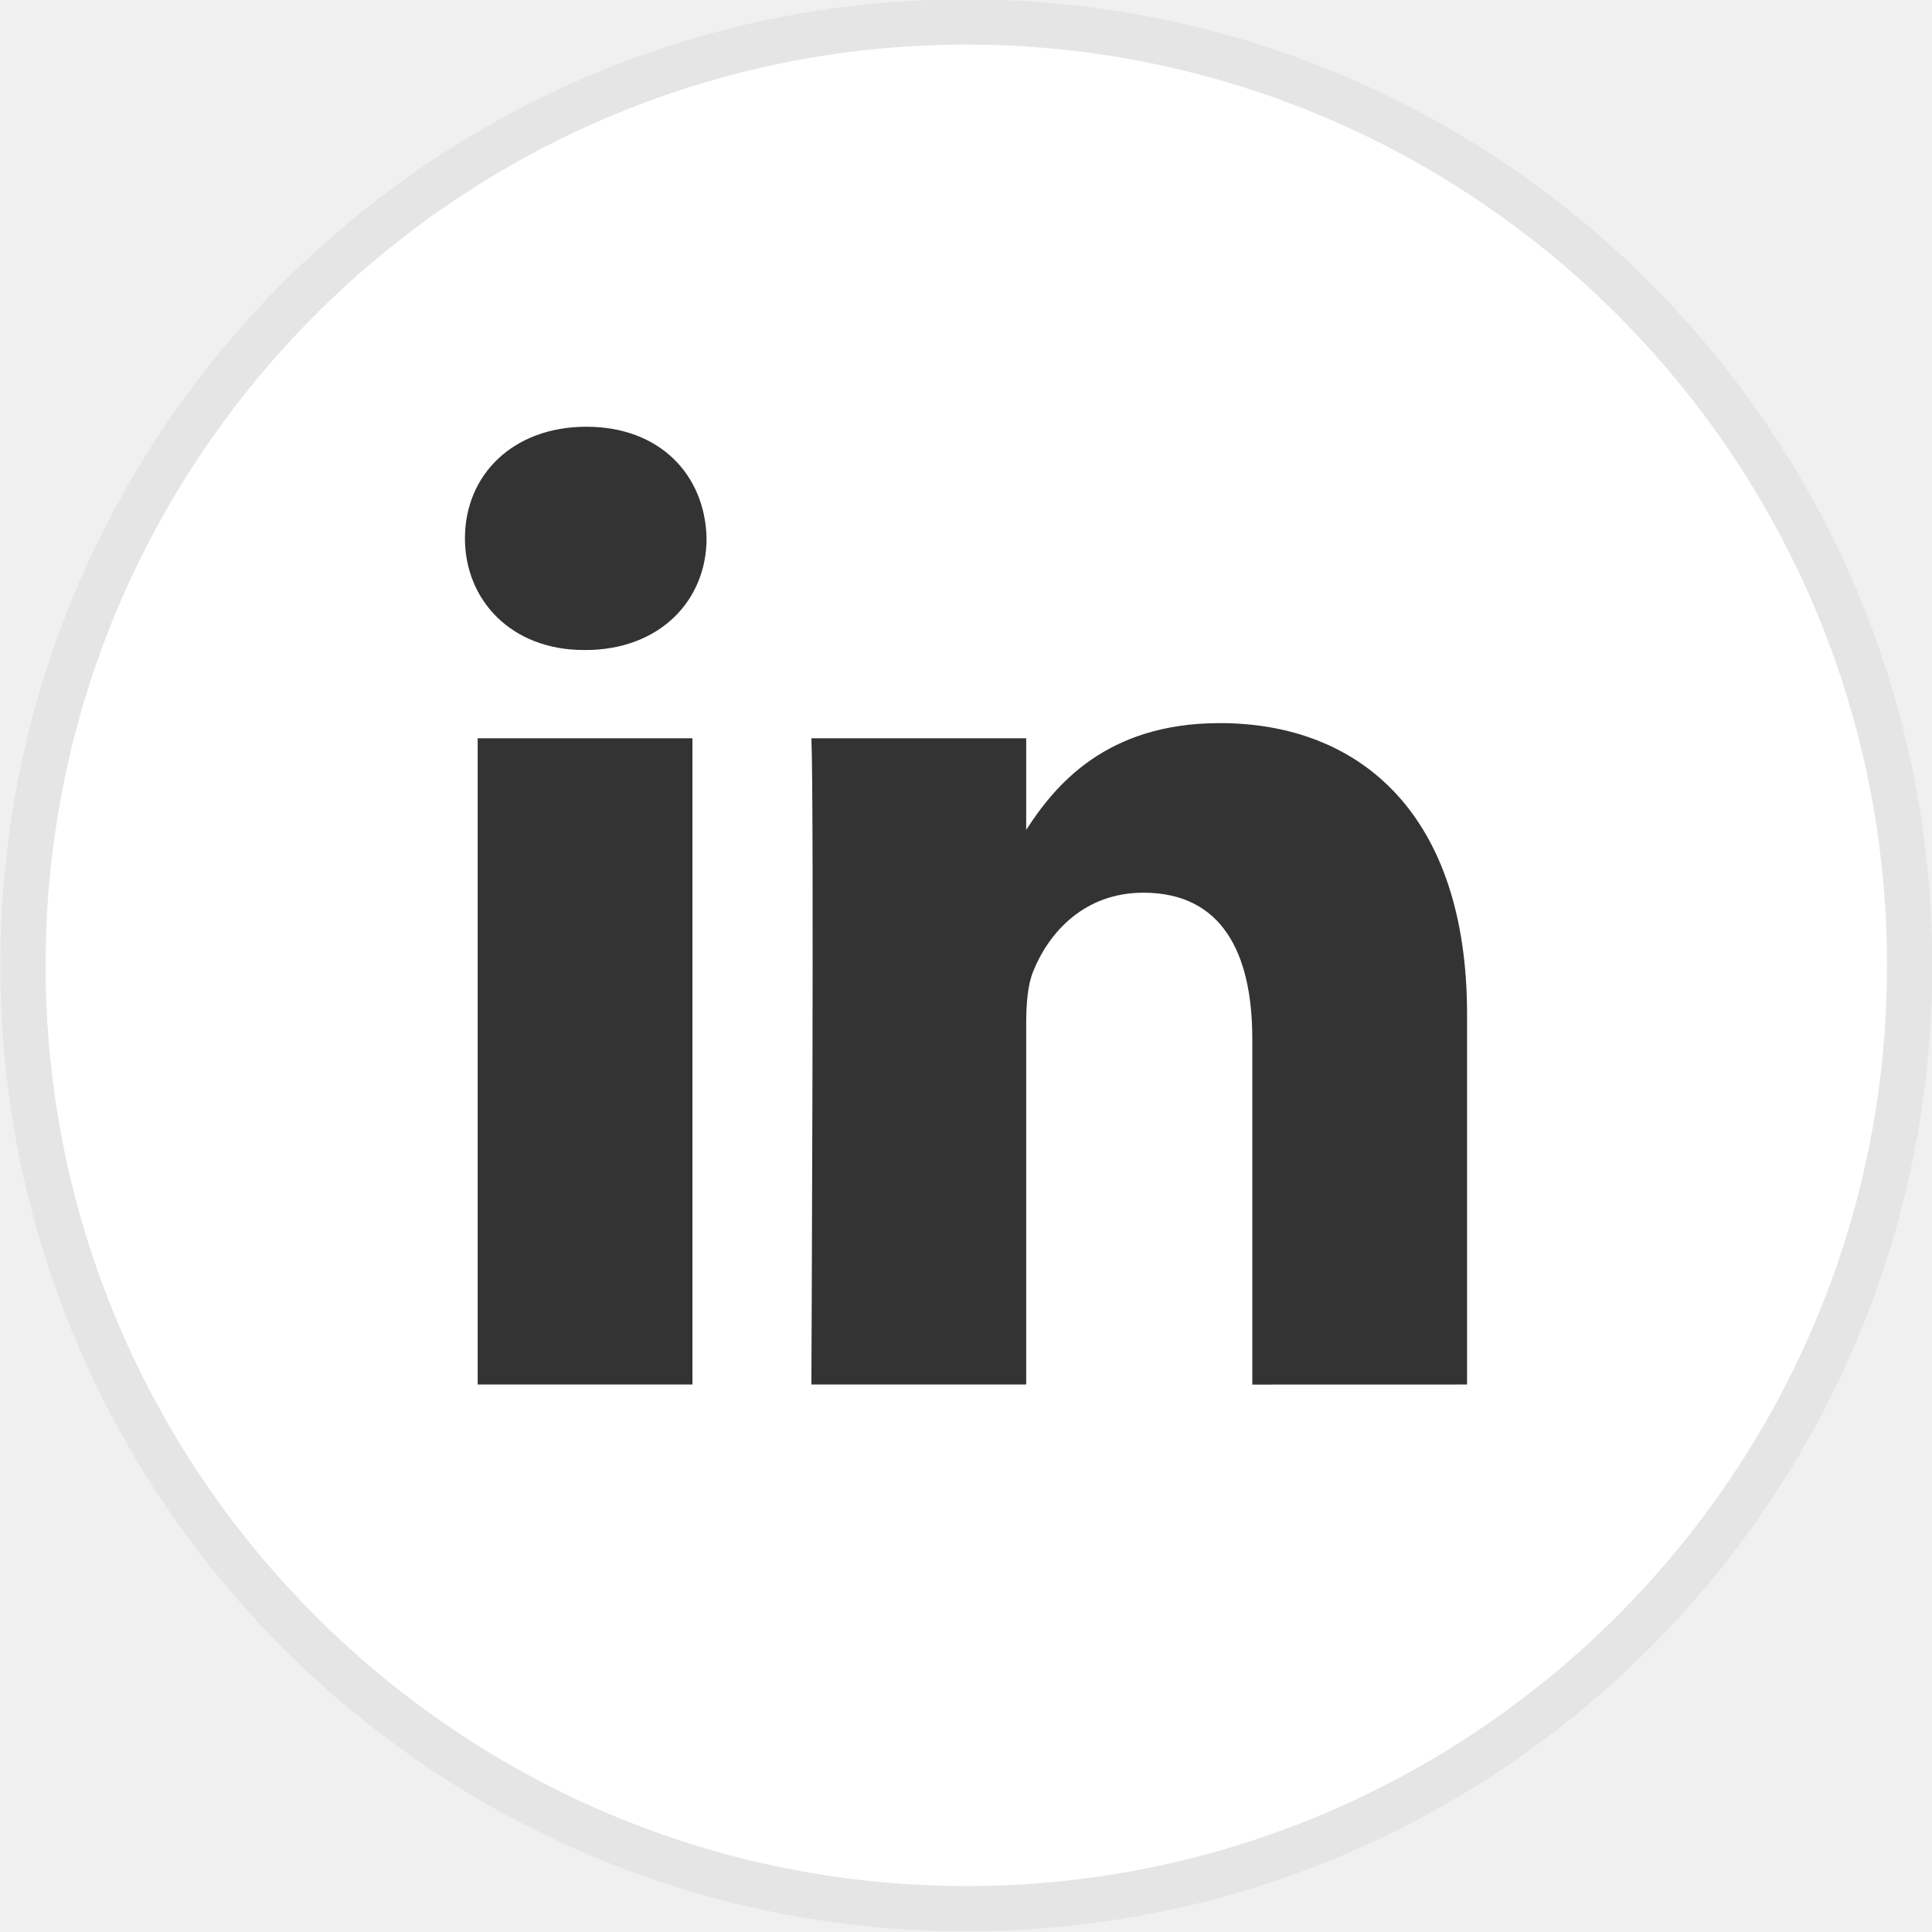
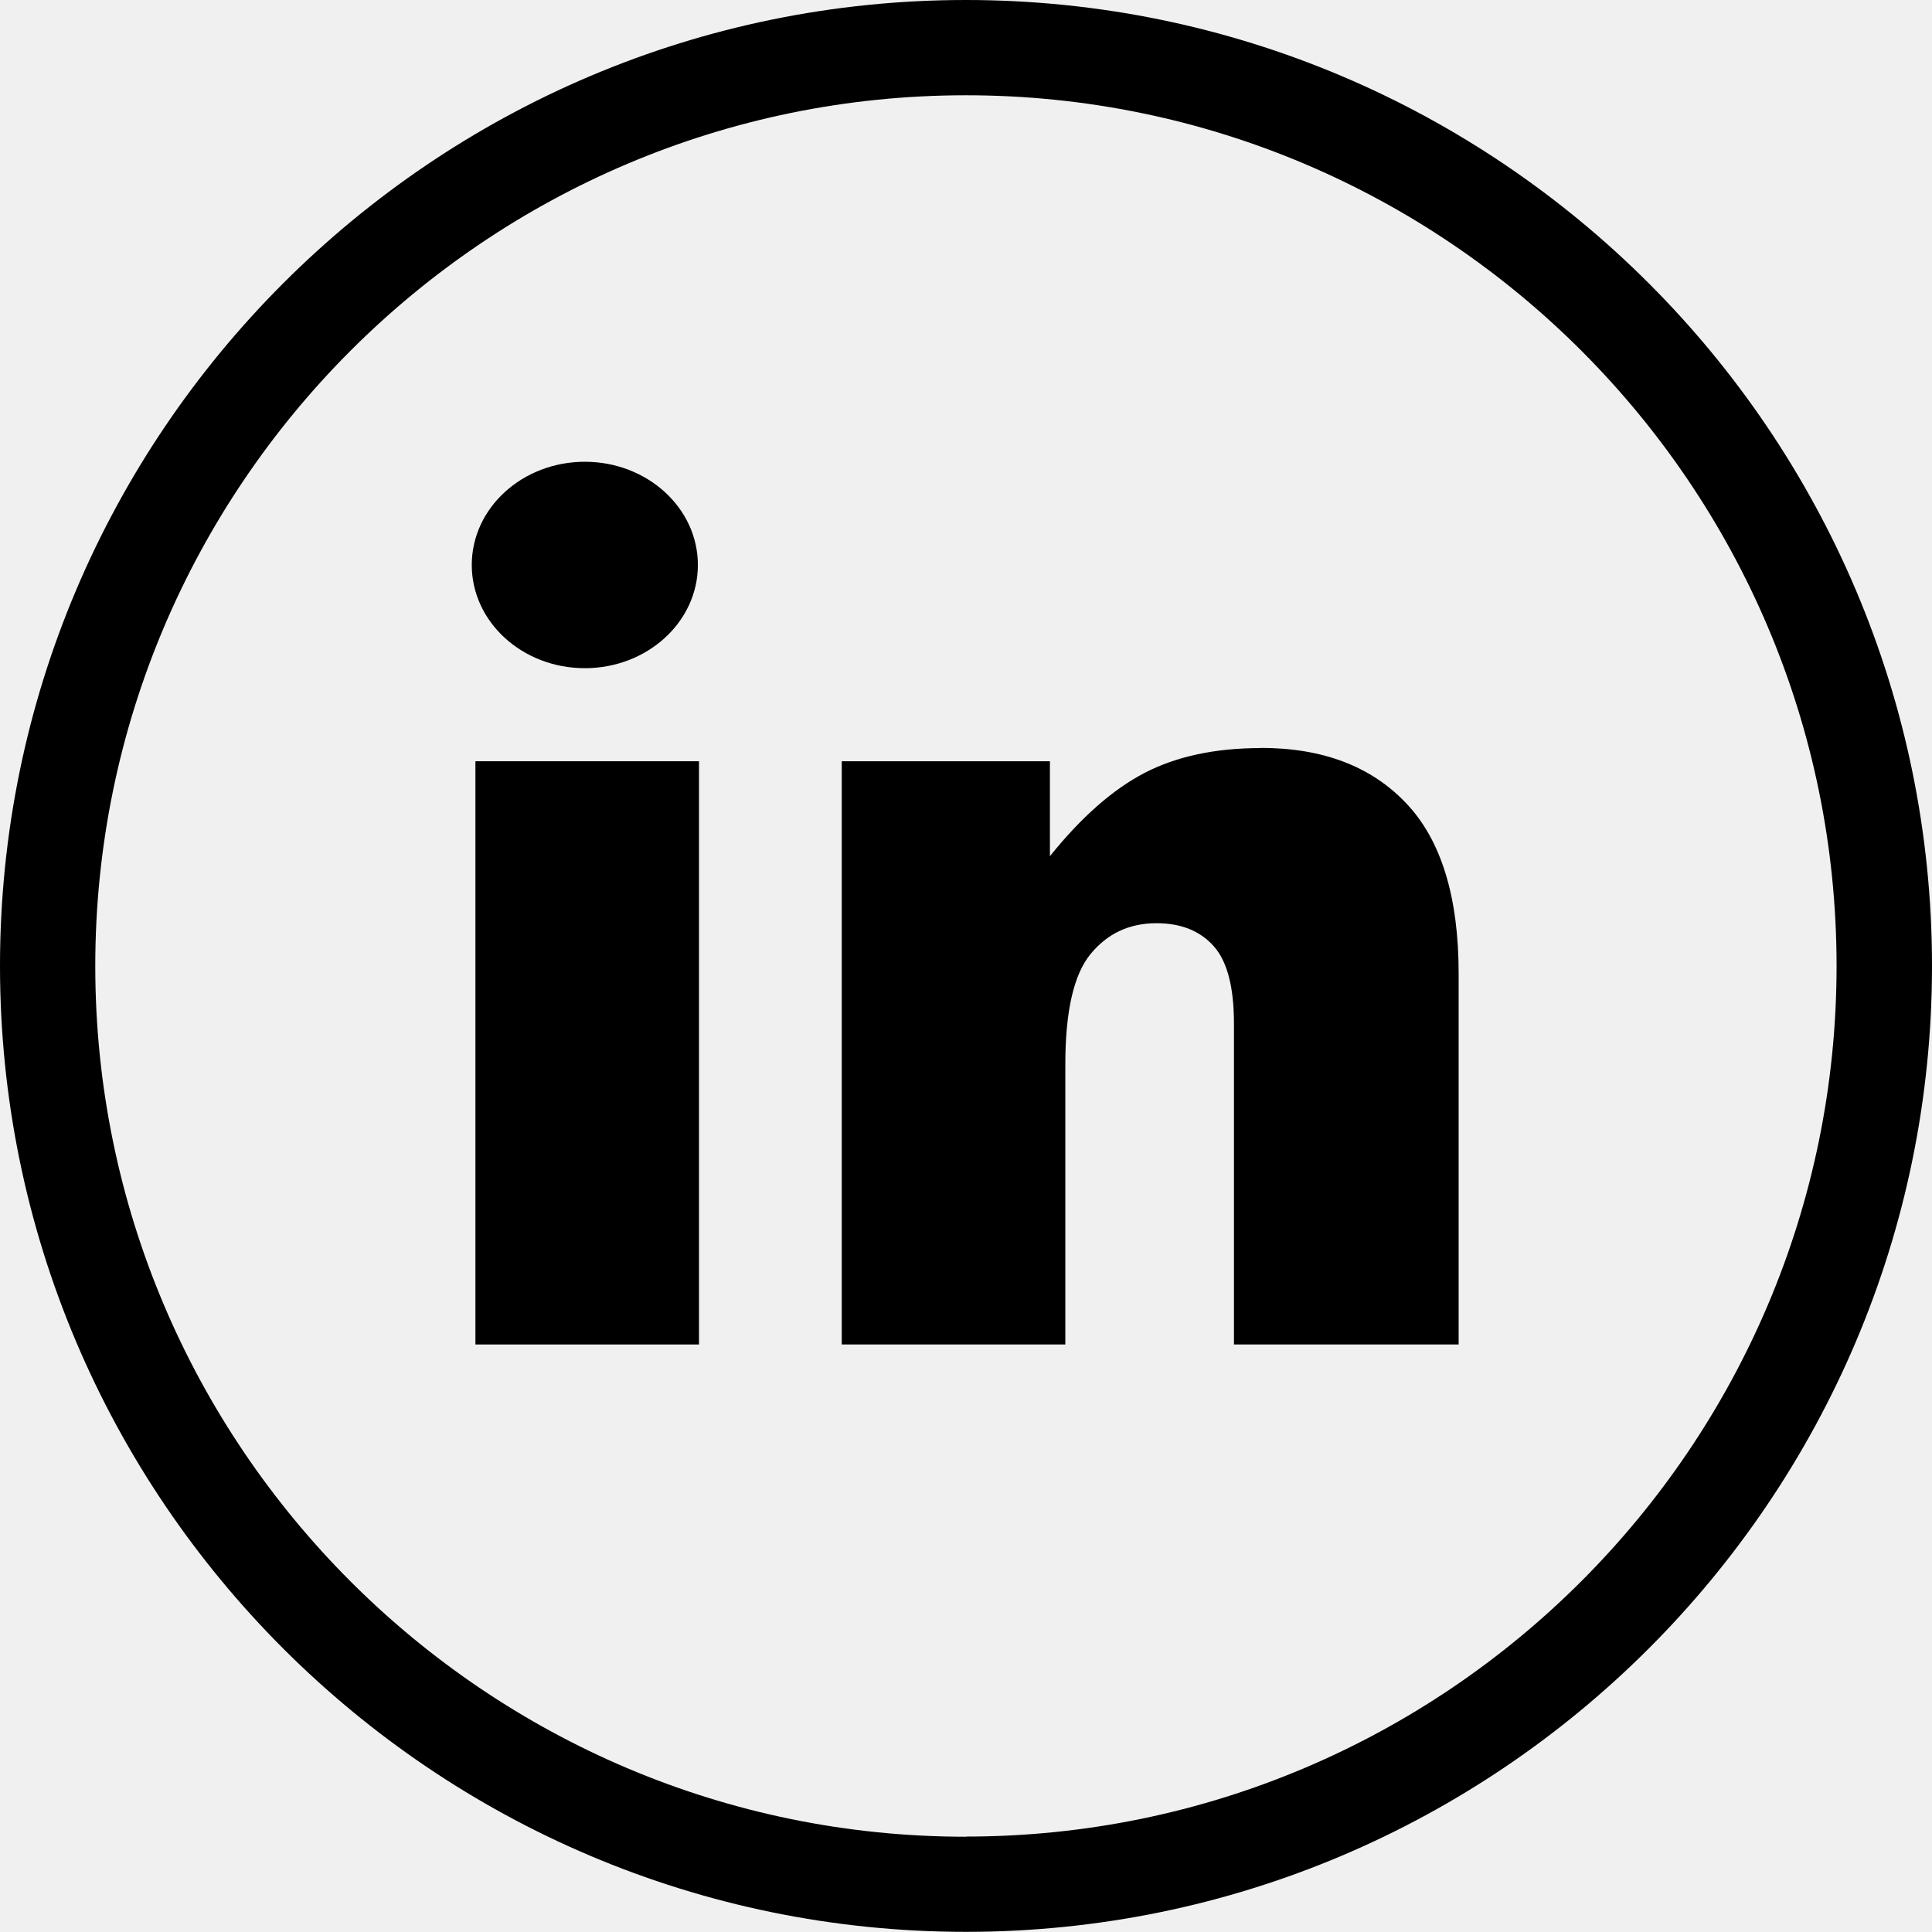
- <svg xmlns="http://www.w3.org/2000/svg" enable-background="new 0 0 32 32" version="1.1" viewBox="0 0 32 32" xml:space="preserve">
-   <g id="Flat_copy">
-     <g>
-       <g>
-         <path d="M16.005,31.614c-8.615,0-15.625-7.01-15.625-15.625S7.39,0.364,16.005,0.364S31.63,7.374,31.63,15.989     S24.62,31.614,16.005,31.614z" fill="#FFFFFF" />
-         <path d="M16.005,0.739c8.409,0,15.25,6.841,15.25,15.25s-6.841,15.25-15.25,15.25s-15.25-6.841-15.25-15.25     S7.596,0.739,16.005,0.739 M16.005-0.011c-8.837,0-16,7.163-16,16c0,8.836,7.163,16,16,16s16-7.164,16-16     C32.005,7.153,24.842-0.011,16.005-0.011L16.005-0.011z" fill="#E5E5E5" />
-       </g>
-     </g>
-     <path d="M24.299,22.932v-6.137c0-3.288-1.755-4.818-4.096-4.818c-1.889,0-2.735,1.039-3.206,1.768v-1.517h-3.558   c0.047,1.005,0,10.704,0,10.704h3.558v-5.978c0-0.319,0.023-0.639,0.117-0.867c0.257-0.639,0.842-1.301,1.825-1.301   c1.288,0,1.803,0.981,1.803,2.42v5.727L24.299,22.932L24.299,22.932z M9.69,10.767c1.24,0,2.013-0.823,2.013-1.85   c-0.023-1.05-0.773-1.849-1.99-1.849S7.701,7.866,7.701,8.916c0,1.028,0.772,1.85,1.967,1.85H9.69z M11.469,22.932V12.228H7.912   v10.704H11.469z" fill="#333333" />
-   </g>
+ <svg xmlns="http://www.w3.org/2000/svg" id="linkedin" viewBox="0 0 121.67 121.67">
+   <path d="M60.83,0C27.29,0,0,27.29,0,60.83s27.29,60.83,60.83,60.83,60.84-27.29,60.84-60.83c0-33.54-27.29-60.83-60.84-60.83Zm0,115.67c-30.24,0-54.83-24.6-54.83-54.83S30.6,6,60.83,6s54.83,24.6,54.83,54.83c0,30.24-24.6,54.83-54.83,54.83Z" />
+   <rect x="29.94" y="47.94" width="14.08" height="36.73" />
+   <ellipse cx="36.83" cy="35.58" rx="7.12" ry="6.5" />
+   <path d="M79.4,47.11c-2.88,0-5.33,.53-7.33,1.57-2.01,1.05-3.99,2.8-5.95,5.24v-5.98h-13.11v36.73h14.08v-17.64c0-3.34,.53-5.66,1.59-6.95,1.06-1.29,2.44-1.94,4.15-1.94,1.54,0,2.74,.48,3.6,1.44s1.28,2.59,1.28,4.89v20.2h14.15v-23.35c0-4.84-1.1-8.42-3.31-10.74-2.2-2.32-5.25-3.48-9.15-3.48Z" />
</svg>
